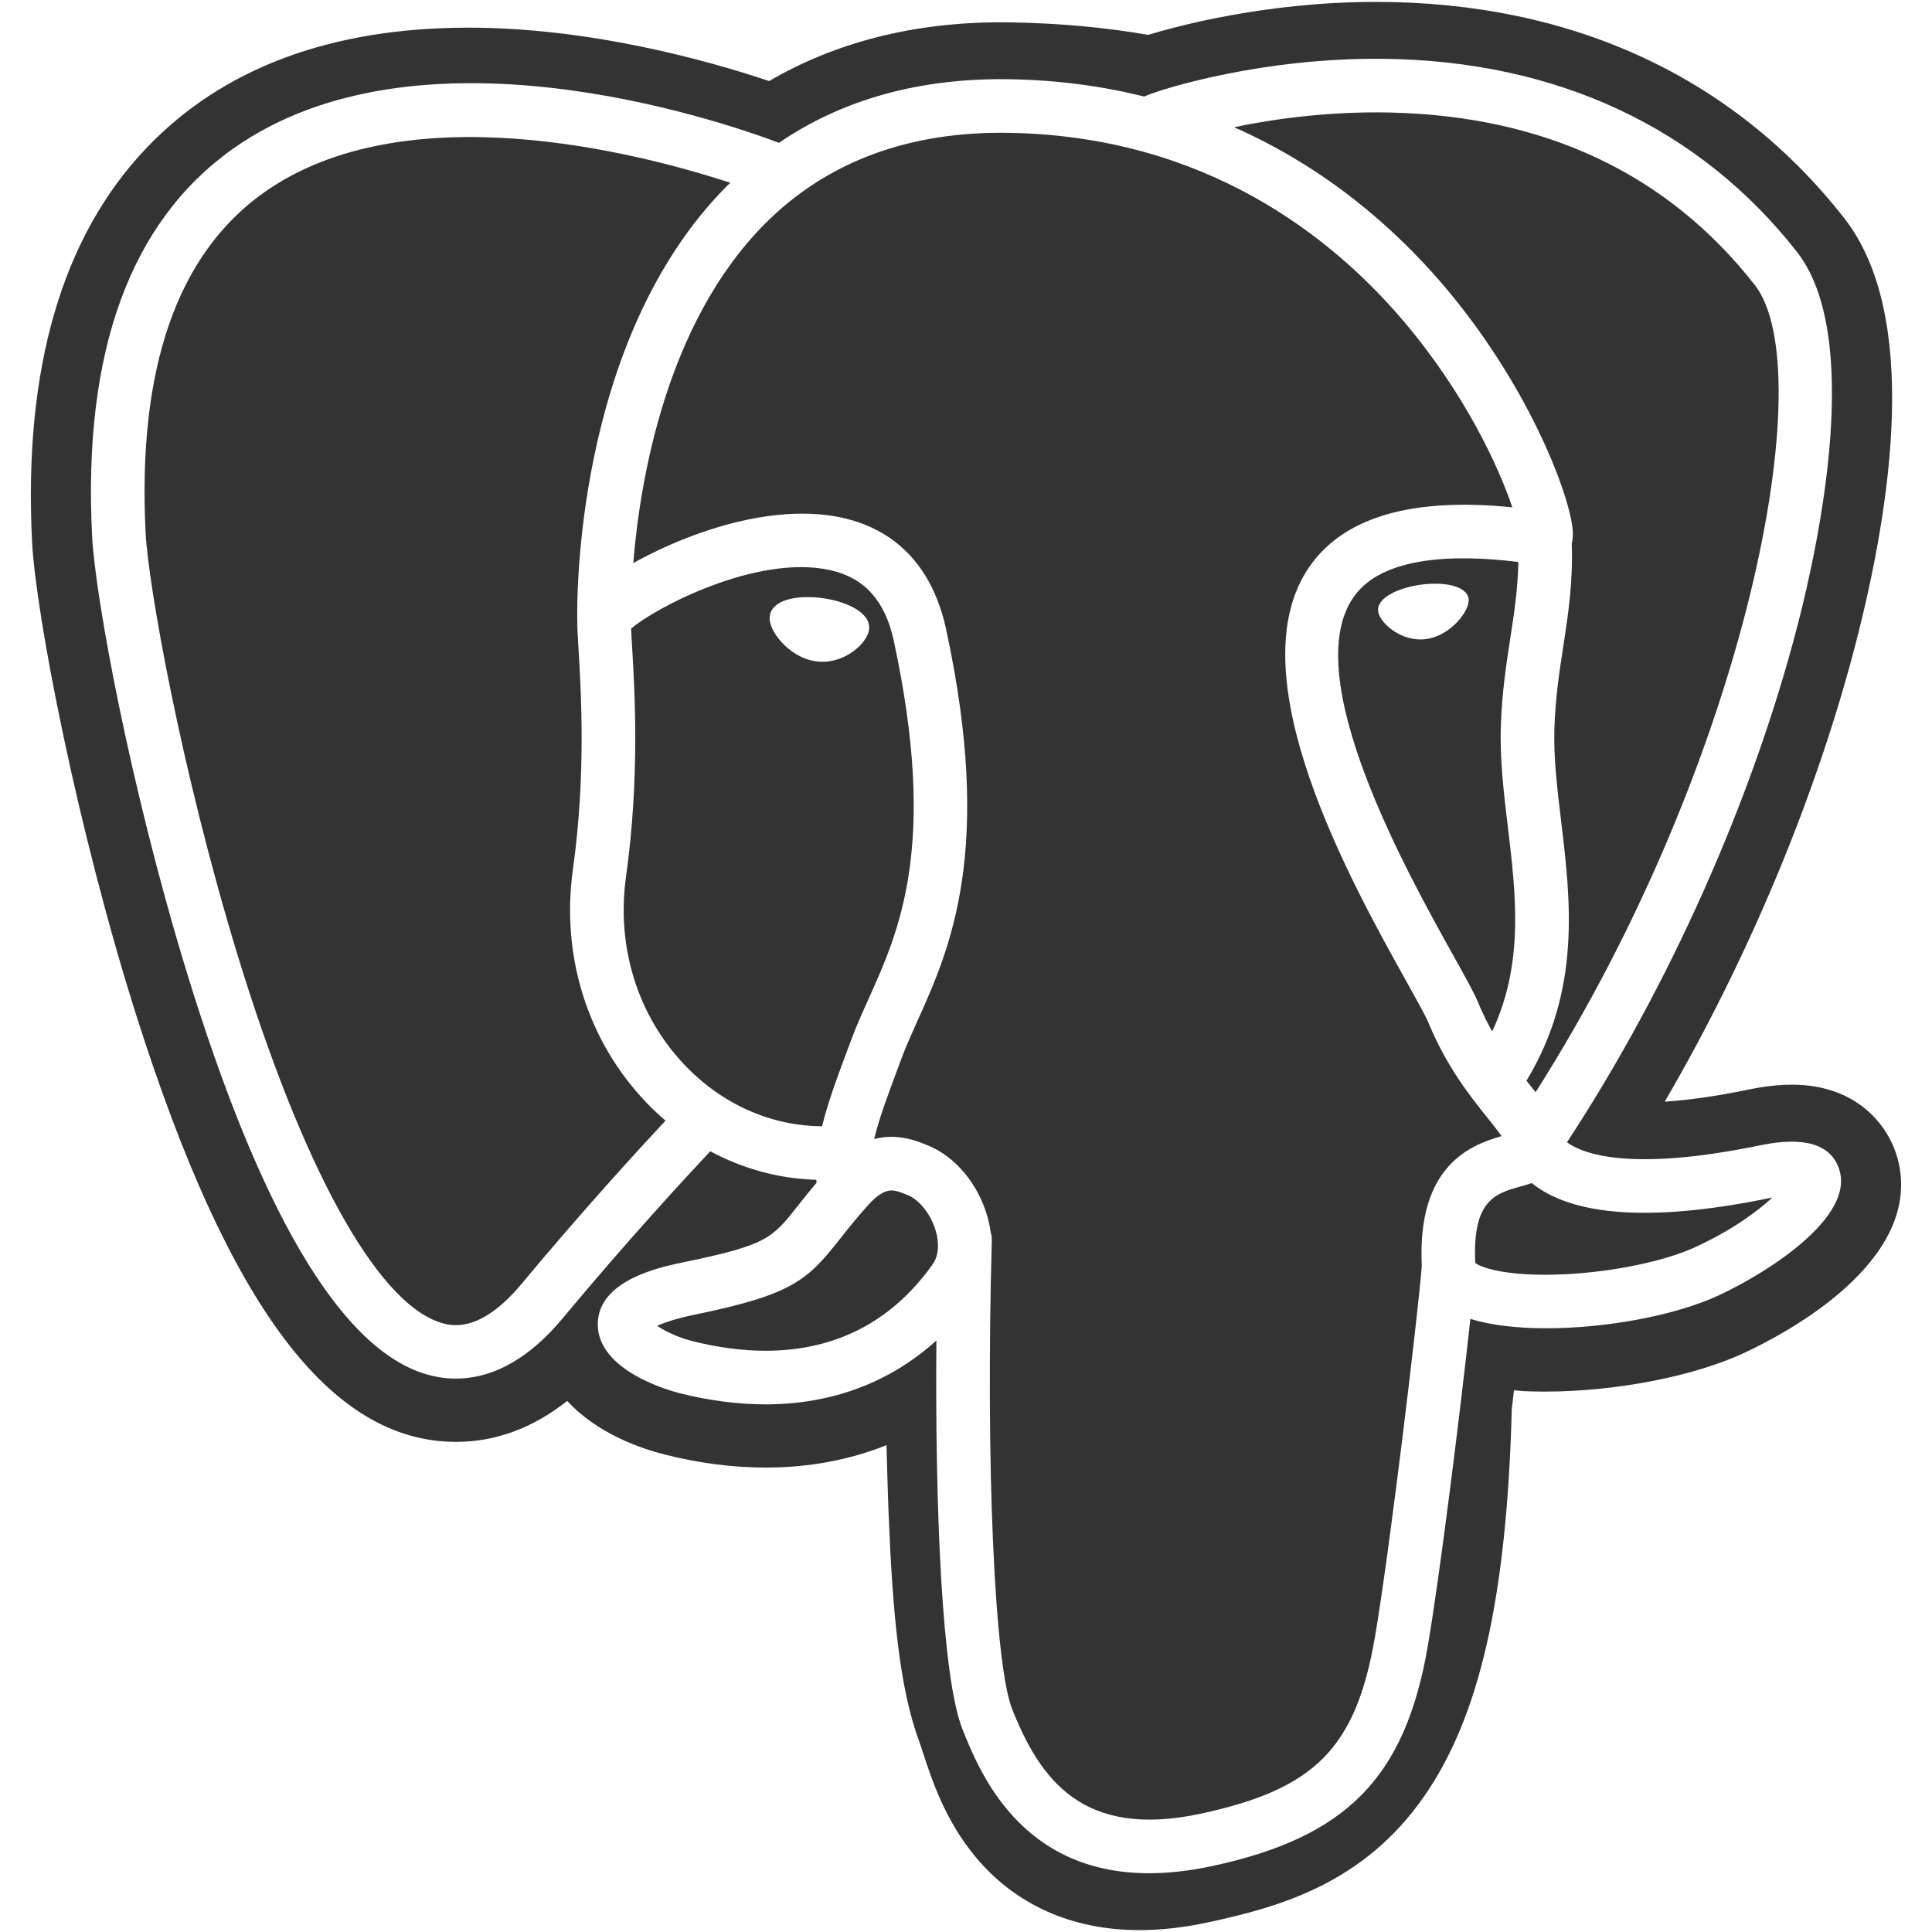
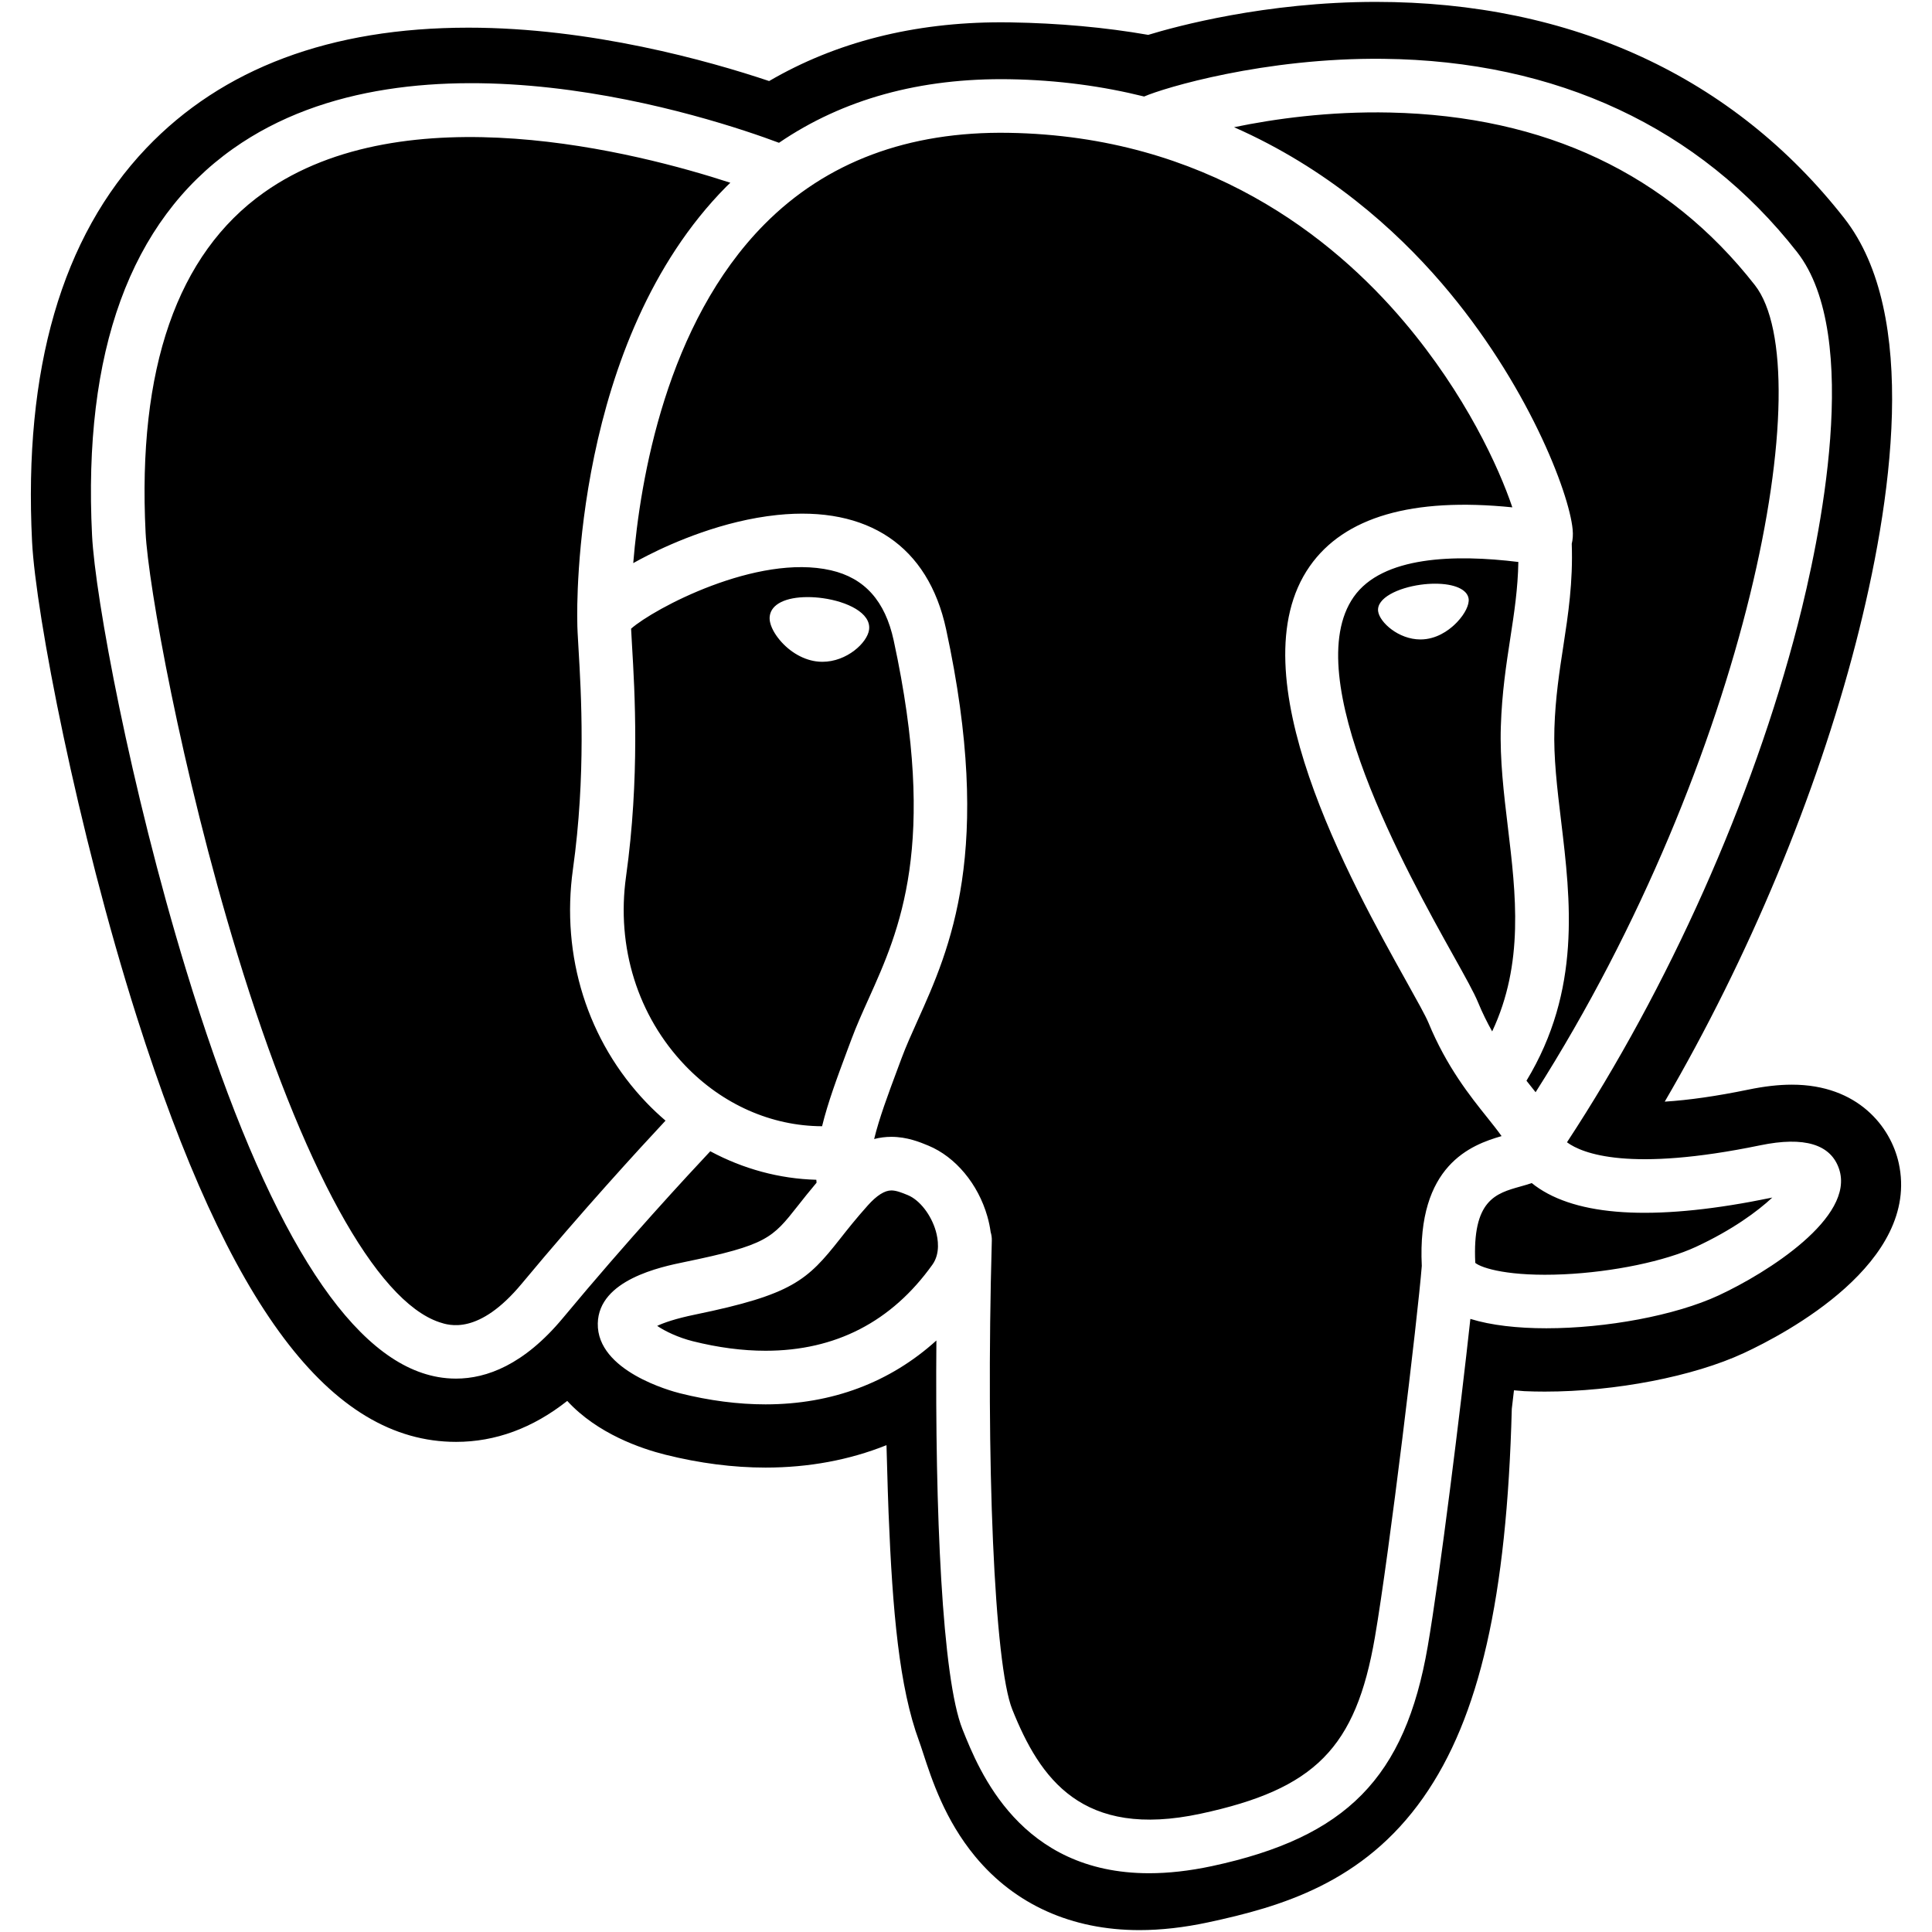
<svg xmlns="http://www.w3.org/2000/svg" version="1.1" x="0px" y="0px" width="512px" height="512px" viewBox="0 0 512 512" enable-background="new 0 0 512 512" xml:space="preserve">
  <g id="3e91140ac1bfb9903b91c1b0ca09020a">
    <g />
-     <path fill="#333333" display="inline" d="M400.264,168.995c1.028-6.661,1.993-13.04,2.114-20.066c-16.78-2.065-36.036-1.596-43.639,9.272   c-14.791,21.138,14.097,72.94,26.432,95.061c3.17,5.683,5.461,9.789,6.514,12.347c1.166,2.831,2.44,5.385,3.755,7.728   c8.487-18.056,6.297-36.352,4.163-54.124c-1.057-8.799-2.154-17.898-1.867-26.649C398.021,183.57,399.163,176.16,400.264,168.995z    M386.131,164.883c-1.363,1.436-4.243,3.927-8.172,4.472c-0.505,0.07-1.021,0.106-1.533,0.106c-5.792,0-10.79-4.52-11.205-7.45   c-0.476-3.535,5.292-6.224,11.245-7.053c1.303-0.181,2.598-0.273,3.84-0.273c5.144,0,8.552,1.526,8.895,3.98   C389.422,160.252,388.22,162.692,386.131,164.883z M327.039,33.711c10.601-2.196,25.097-4.245,41.328-3.889   c41.125,0.91,73.651,16.294,96.683,45.725c17.667,22.573-1.782,125.291-58.099,213.903c-0.553-0.706-1.121-1.42-1.706-2.15   c-0.233-0.294-0.472-0.593-0.714-0.895c14.553-24.032,11.705-47.806,9.173-68.887c-1.041-8.652-2.021-16.824-1.771-24.498   c0.259-8.14,1.335-15.115,2.376-21.863c1.278-8.313,2.581-16.915,2.219-27.055c0.27-1.063,0.379-2.319,0.237-3.812   c-0.915-9.728-12.02-38.829-34.651-65.174C369.738,60.709,351.685,44.587,327.039,33.711z M171.328,292.222   c1.615,1.686,3.301,3.267,5.044,4.759c-6.948,7.438-22.048,23.891-38.119,43.224c-11.372,13.674-19.226,11.06-21.809,10.196   c-16.828-5.614-36.354-41.182-53.569-97.587c-14.896-48.802-23.603-97.875-24.29-111.638c-2.176-43.52,8.373-73.852,31.356-90.151   c37.4-26.526,98.897-10.648,123.607-2.595c-0.357,0.349-0.725,0.677-1.075,1.032c-40.549,40.952-39.587,110.918-39.486,115.193   c-0.006,1.649,0.133,3.984,0.323,7.199c0.697,11.766,1.996,33.668-1.473,58.473C148.615,253.376,155.718,275.934,171.328,292.222z    M397.933,301.079c-8.035,2.319-22.459,7.667-21.144,34.405c-1.057,13.407-8.6,76.218-12.428,98.418   c-5.054,29.324-15.848,40.246-46.18,46.749c-31.457,6.743-42.586-9.31-49.927-27.654c-4.735-11.847-7.059-65.254-5.413-124.232   c0.024-0.782-0.089-1.541-0.307-2.251c-0.186-1.375-0.476-2.767-0.879-4.17c-2.452-8.584-8.438-15.759-15.617-18.736   c-2.247-0.932-5.644-2.335-9.822-2.335c-1.543,0-3.062,0.193-4.558,0.581c1.343-5.526,3.669-11.762,6.189-18.519l1.059-2.843   c1.19-3.207,2.687-6.526,4.268-10.044c8.545-18.981,20.248-44.984,7.547-103.724c-4.758-22.001-20.647-32.744-44.728-30.25   c-14.44,1.495-27.647,7.321-34.236,10.661c-1.422,0.72-2.727,1.417-3.941,2.095c1.817-22.136,8.735-63.497,34.751-89.773   c16.366-16.531,38.163-24.695,64.748-24.256c52.314,0.859,85.861,27.706,104.795,50.078c16.315,19.28,25.148,38.699,28.674,49.173   c-26.504-2.696-44.546,2.539-53.686,15.607c-19.89,28.429,10.878,83.603,25.665,110.121c2.71,4.862,5.054,9.058,5.788,10.845   c4.812,11.669,11.048,19.461,15.605,25.148C395.549,297.917,396.9,299.61,397.933,301.079z M248.003,326.252   c0.581,2.037,1.238,5.901-0.907,8.902c-10.808,15.134-25.686,22.81-44.22,22.81c-6.095,0-12.566-0.848-19.24-2.518   c-3.904-0.976-7.415-2.67-9.477-4.073c1.721-0.812,4.784-1.912,10.096-3.005c25.71-5.297,29.679-9.031,38.349-20.039   c1.989-2.524,4.244-5.385,7.367-8.874c2.358-2.638,4.46-3.977,6.246-3.977c1.253,0,2.666,0.54,4.383,1.25   C243.724,318.027,246.769,321.94,248.003,326.252z M469.358,317.431c0.108-0.024,0.218-0.049,0.322-0.068   c-3.937,3.683-10.669,8.619-20.224,13.057c-8.213,3.812-21.951,6.671-35.007,7.284c-14.42,0.67-21.761-1.613-23.487-3.025   c-0.807-16.658,5.396-18.4,11.959-20.244c1.028-0.29,2.037-0.572,3.005-0.911c0.605,0.488,1.267,0.979,1.993,1.456   C419.508,322.63,440.18,323.453,469.358,317.431z M224.536,278.37l1.055-2.823c1.357-3.658,2.948-7.188,4.633-10.931   c8.163-18.14,18.326-40.719,6.614-94.891c-2.265-10.464-7.708-16.544-16.642-18.591c-19.575-4.485-47.027,10.223-52.95,15.475   c0.055,1.186,0.144,2.69,0.244,4.404c0.728,12.258,2.081,35.077-1.583,61.281c-2.616,18.712,3.098,36.972,15.676,50.093   c9.895,10.325,22.902,16.037,36.275,16.077C219.396,292.156,221.874,285.518,224.536,278.37z M206.106,168.942   c-0.917-1.216-2.411-3.575-2.109-5.707c0.428-3.124,4.188-4.998,10.058-4.998c1.301,0,2.648,0.097,4.008,0.287   c6.336,0.881,12.875,3.882,12.245,8.386c-0.474,3.412-5.877,8.472-12.366,8.472c-0.567,0-1.14-0.04-1.698-0.119   C212.492,174.745,208.7,172.381,206.106,168.942z M503.183,308.227c-2.113-9.584-10.793-20.777-28.299-20.777   c-3.513,0-7.32,0.432-11.641,1.327c-8.301,1.71-15.706,2.775-22.071,3.171c22.293-38.223,40.23-81.256,50.633-121.528   c9.628-37.277,16.912-87.071-3.054-112.586C459.399,20.326,416.475,0.501,364.616,0.501c-29.228,0-53.098,6.53-60.326,8.74   c-11.398-1.988-23.668-3.102-36.482-3.31c-0.855-0.014-1.702-0.02-2.546-0.02c-23.059,0-43.723,5.237-61.434,15.567   c-16.13-5.401-47.269-14.147-79.702-14.147c-36.481,0-65.214,10.757-85.396,31.976C16.385,62.799,6.212,97.864,8.497,143.529   c0.956,19.149,11.989,76.369,27.785,126.056c24.404,76.774,51.286,112.527,84.595,112.527c10.429,0,20.326-3.65,29.448-10.854   c7.999,8.717,19.609,12.653,25.994,14.251c9.058,2.267,17.989,3.416,26.547,3.416c11.437,0,22.208-1.997,32.061-5.941   c0.064,2.142,0.123,4.171,0.173,6.002c0.117,4.162,0.23,8.244,0.384,12.061c1.04,25.951,2.815,46.143,8.089,60.381   c0.278,0.747,0.649,1.888,1.053,3.122c2.305,7.067,5.788,17.739,13.801,27.428c10.563,12.771,25.616,19.522,43.525,19.522   c5.72,0,11.847-0.689,18.215-2.057c19.248-4.122,41.114-10.423,57.019-33.067c14.911-21.232,22.144-53,23.454-103.008l0.577-4.921   l2.775,0.227c1.758,0.08,3.577,0.116,5.408,0.116c18.672,0,39.363-4.005,52.723-10.208   C473.222,353.426,508.999,334.565,503.183,308.227z M455.442,343.302c-11.487,5.332-29.791,8.704-45.659,8.704   c-7.611,0-14.649-0.782-20.119-2.484c-2.59,23.806-8.096,68.198-11.302,86.801c-6.002,34.785-21.503,50.564-57.204,58.22   c-6.078,1.299-11.604,1.88-16.622,1.884c-34.212,0.004-45.038-27.077-49.469-38.153c-5.413-13.536-7.294-57.953-6.913-103.031   c-12.282,11.116-27.68,16.929-45.278,16.929c-7.256,0-14.888-0.988-22.685-2.94c-2.255-0.565-22.035-5.873-21.771-18.519   c0.239-11.572,16.753-14.977,22.969-16.259c21.854-4.502,23.266-6.292,30.056-14.912c1.373-1.746,2.986-3.787,4.953-6.119   c-0.022-0.258-0.051-0.512-0.066-0.77c-9.8-0.263-19.379-2.876-28.1-7.556c-5.899,6.28-21.91,23.564-39.055,44.191   c-10.323,12.411-20.244,16.058-28.337,16.058c-3.3,0.004-6.295-0.604-8.893-1.473c-22.182-7.396-43.266-43.368-62.66-106.91   c-14.736-48.277-24.072-98.686-24.891-115.076c-2.437-48.707,10.132-83.181,37.356-102.47   c48.744-34.534,127.507-8.015,144.689-1.577c16.941-11.55,37.393-17.215,61.105-16.842c12.92,0.212,24.782,1.874,35.665,4.58   c5.171-2.269,31.844-10.338,63.378-9.991c45.897,0.488,83.813,18.193,109.647,51.204c17.433,22.279,5.93,76.516,0.169,98.799   c-11.971,46.351-34.163,96.026-61.14,137.128c4.082,3.001,16.518,7.962,51.218,0.798c11.688-2.412,18.724-0.282,20.909,6.325   C491.615,322.609,468.342,337.315,455.442,343.302z" />
+     <path fill="#000000" display="inline" d="M400.264,168.995c1.028-6.661,1.993-13.04,2.114-20.066c-16.78-2.065-36.036-1.596-43.639,9.272   c-14.791,21.138,14.097,72.94,26.432,95.061c3.17,5.683,5.461,9.789,6.514,12.347c1.166,2.831,2.44,5.385,3.755,7.728   c8.487-18.056,6.297-36.352,4.163-54.124c-1.057-8.799-2.154-17.898-1.867-26.649C398.021,183.57,399.163,176.16,400.264,168.995z    M386.131,164.883c-1.363,1.436-4.243,3.927-8.172,4.472c-0.505,0.07-1.021,0.106-1.533,0.106c-5.792,0-10.79-4.52-11.205-7.45   c-0.476-3.535,5.292-6.224,11.245-7.053c1.303-0.181,2.598-0.273,3.84-0.273c5.144,0,8.552,1.526,8.895,3.98   C389.422,160.252,388.22,162.692,386.131,164.883z M327.039,33.711c10.601-2.196,25.097-4.245,41.328-3.889   c41.125,0.91,73.651,16.294,96.683,45.725c17.667,22.573-1.782,125.291-58.099,213.903c-0.553-0.706-1.121-1.42-1.706-2.15   c-0.233-0.294-0.472-0.593-0.714-0.895c14.553-24.032,11.705-47.806,9.173-68.887c-1.041-8.652-2.021-16.824-1.771-24.498   c0.259-8.14,1.335-15.115,2.376-21.863c1.278-8.313,2.581-16.915,2.219-27.055c0.27-1.063,0.379-2.319,0.237-3.812   c-0.915-9.728-12.02-38.829-34.651-65.174C369.738,60.709,351.685,44.587,327.039,33.711z M171.328,292.222   c1.615,1.686,3.301,3.267,5.044,4.759c-6.948,7.438-22.048,23.891-38.119,43.224c-11.372,13.674-19.226,11.06-21.809,10.196   c-16.828-5.614-36.354-41.182-53.569-97.587c-14.896-48.802-23.603-97.875-24.29-111.638c-2.176-43.52,8.373-73.852,31.356-90.151   c37.4-26.526,98.897-10.648,123.607-2.595c-0.357,0.349-0.725,0.677-1.075,1.032c-40.549,40.952-39.587,110.918-39.486,115.193   c-0.006,1.649,0.133,3.984,0.323,7.199c0.697,11.766,1.996,33.668-1.473,58.473C148.615,253.376,155.718,275.934,171.328,292.222z    M397.933,301.079c-8.035,2.319-22.459,7.667-21.144,34.405c-1.057,13.407-8.6,76.218-12.428,98.418   c-5.054,29.324-15.848,40.246-46.18,46.749c-31.457,6.743-42.586-9.31-49.927-27.654c-4.735-11.847-7.059-65.254-5.413-124.232   c0.024-0.782-0.089-1.541-0.307-2.251c-0.186-1.375-0.476-2.767-0.879-4.17c-2.452-8.584-8.438-15.759-15.617-18.736   c-2.247-0.932-5.644-2.335-9.822-2.335c-1.543,0-3.062,0.193-4.558,0.581c1.343-5.526,3.669-11.762,6.189-18.519l1.059-2.843   c1.19-3.207,2.687-6.526,4.268-10.044c8.545-18.981,20.248-44.984,7.547-103.724c-4.758-22.001-20.647-32.744-44.728-30.25   c-14.44,1.495-27.647,7.321-34.236,10.661c-1.422,0.72-2.727,1.417-3.941,2.095c1.817-22.136,8.735-63.497,34.751-89.773   c16.366-16.531,38.163-24.695,64.748-24.256c52.314,0.859,85.861,27.706,104.795,50.078c16.315,19.28,25.148,38.699,28.674,49.173   c-26.504-2.696-44.546,2.539-53.686,15.607c-19.89,28.429,10.878,83.603,25.665,110.121c2.71,4.862,5.054,9.058,5.788,10.845   c4.812,11.669,11.048,19.461,15.605,25.148C395.549,297.917,396.9,299.61,397.933,301.079z M248.003,326.252   c0.581,2.037,1.238,5.901-0.907,8.902c-10.808,15.134-25.686,22.81-44.22,22.81c-6.095,0-12.566-0.848-19.24-2.518   c-3.904-0.976-7.415-2.67-9.477-4.073c1.721-0.812,4.784-1.912,10.096-3.005c25.71-5.297,29.679-9.031,38.349-20.039   c1.989-2.524,4.244-5.385,7.367-8.874c2.358-2.638,4.46-3.977,6.246-3.977c1.253,0,2.666,0.54,4.383,1.25   C243.724,318.027,246.769,321.94,248.003,326.252z M469.358,317.431c0.108-0.024,0.218-0.049,0.322-0.068   c-3.937,3.683-10.669,8.619-20.224,13.057c-8.213,3.812-21.951,6.671-35.007,7.284c-14.42,0.67-21.761-1.613-23.487-3.025   c-0.807-16.658,5.396-18.4,11.959-20.244c1.028-0.29,2.037-0.572,3.005-0.911c0.605,0.488,1.267,0.979,1.993,1.456   C419.508,322.63,440.18,323.453,469.358,317.431z M224.536,278.37l1.055-2.823c1.357-3.658,2.948-7.188,4.633-10.931   c8.163-18.14,18.326-40.719,6.614-94.891c-2.265-10.464-7.708-16.544-16.642-18.591c-19.575-4.485-47.027,10.223-52.95,15.475   c0.055,1.186,0.144,2.69,0.244,4.404c0.728,12.258,2.081,35.077-1.583,61.281c-2.616,18.712,3.098,36.972,15.676,50.093   c9.895,10.325,22.902,16.037,36.275,16.077C219.396,292.156,221.874,285.518,224.536,278.37z M206.106,168.942   c-0.917-1.216-2.411-3.575-2.109-5.707c0.428-3.124,4.188-4.998,10.058-4.998c1.301,0,2.648,0.097,4.008,0.287   c6.336,0.881,12.875,3.882,12.245,8.386c-0.474,3.412-5.877,8.472-12.366,8.472c-0.567,0-1.14-0.04-1.698-0.119   C212.492,174.745,208.7,172.381,206.106,168.942z M503.183,308.227c-2.113-9.584-10.793-20.777-28.299-20.777   c-3.513,0-7.32,0.432-11.641,1.327c-8.301,1.71-15.706,2.775-22.071,3.171c22.293-38.223,40.23-81.256,50.633-121.528   c9.628-37.277,16.912-87.071-3.054-112.586C459.399,20.326,416.475,0.501,364.616,0.501c-29.228,0-53.098,6.53-60.326,8.74   c-11.398-1.988-23.668-3.102-36.482-3.31c-0.855-0.014-1.702-0.02-2.546-0.02c-23.059,0-43.723,5.237-61.434,15.567   c-16.13-5.401-47.269-14.147-79.702-14.147c-36.481,0-65.214,10.757-85.396,31.976C16.385,62.799,6.212,97.864,8.497,143.529   c0.956,19.149,11.989,76.369,27.785,126.056c24.404,76.774,51.286,112.527,84.595,112.527c10.429,0,20.326-3.65,29.448-10.854   c7.999,8.717,19.609,12.653,25.994,14.251c9.058,2.267,17.989,3.416,26.547,3.416c11.437,0,22.208-1.997,32.061-5.941   c0.064,2.142,0.123,4.171,0.173,6.002c0.117,4.162,0.23,8.244,0.384,12.061c1.04,25.951,2.815,46.143,8.089,60.381   c0.278,0.747,0.649,1.888,1.053,3.122c2.305,7.067,5.788,17.739,13.801,27.428c10.563,12.771,25.616,19.522,43.525,19.522   c5.72,0,11.847-0.689,18.215-2.057c19.248-4.122,41.114-10.423,57.019-33.067c14.911-21.232,22.144-53,23.454-103.008l0.577-4.921   l2.775,0.227c1.758,0.08,3.577,0.116,5.408,0.116c18.672,0,39.363-4.005,52.723-10.208   C473.222,353.426,508.999,334.565,503.183,308.227z M455.442,343.302c-11.487,5.332-29.791,8.704-45.659,8.704   c-7.611,0-14.649-0.782-20.119-2.484c-2.59,23.806-8.096,68.198-11.302,86.801c-6.002,34.785-21.503,50.564-57.204,58.22   c-6.078,1.299-11.604,1.88-16.622,1.884c-34.212,0.004-45.038-27.077-49.469-38.153c-5.413-13.536-7.294-57.953-6.913-103.031   c-12.282,11.116-27.68,16.929-45.278,16.929c-7.256,0-14.888-0.988-22.685-2.94c-2.255-0.565-22.035-5.873-21.771-18.519   c0.239-11.572,16.753-14.977,22.969-16.259c21.854-4.502,23.266-6.292,30.056-14.912c1.373-1.746,2.986-3.787,4.953-6.119   c-0.022-0.258-0.051-0.512-0.066-0.77c-9.8-0.263-19.379-2.876-28.1-7.556c-5.899,6.28-21.91,23.564-39.055,44.191   c-10.323,12.411-20.244,16.058-28.337,16.058c-3.3,0.004-6.295-0.604-8.893-1.473c-22.182-7.396-43.266-43.368-62.66-106.91   c-14.736-48.277-24.072-98.686-24.891-115.076c-2.437-48.707,10.132-83.181,37.356-102.47   c48.744-34.534,127.507-8.015,144.689-1.577c16.941-11.55,37.393-17.215,61.105-16.842c12.92,0.212,24.782,1.874,35.665,4.58   c5.171-2.269,31.844-10.338,63.378-9.991c45.897,0.488,83.813,18.193,109.647,51.204c17.433,22.279,5.93,76.516,0.169,98.799   c-11.971,46.351-34.163,96.026-61.14,137.128c4.082,3.001,16.518,7.962,51.218,0.798c11.688-2.412,18.724-0.282,20.909,6.325   C491.615,322.609,468.342,337.315,455.442,343.302z" />
  </g>
</svg>
